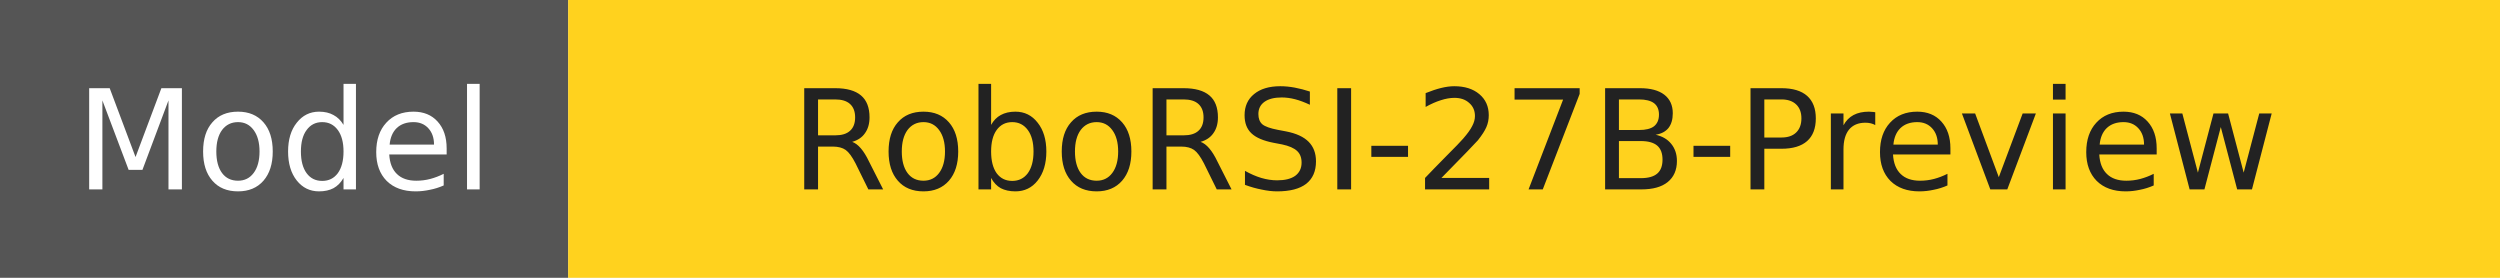
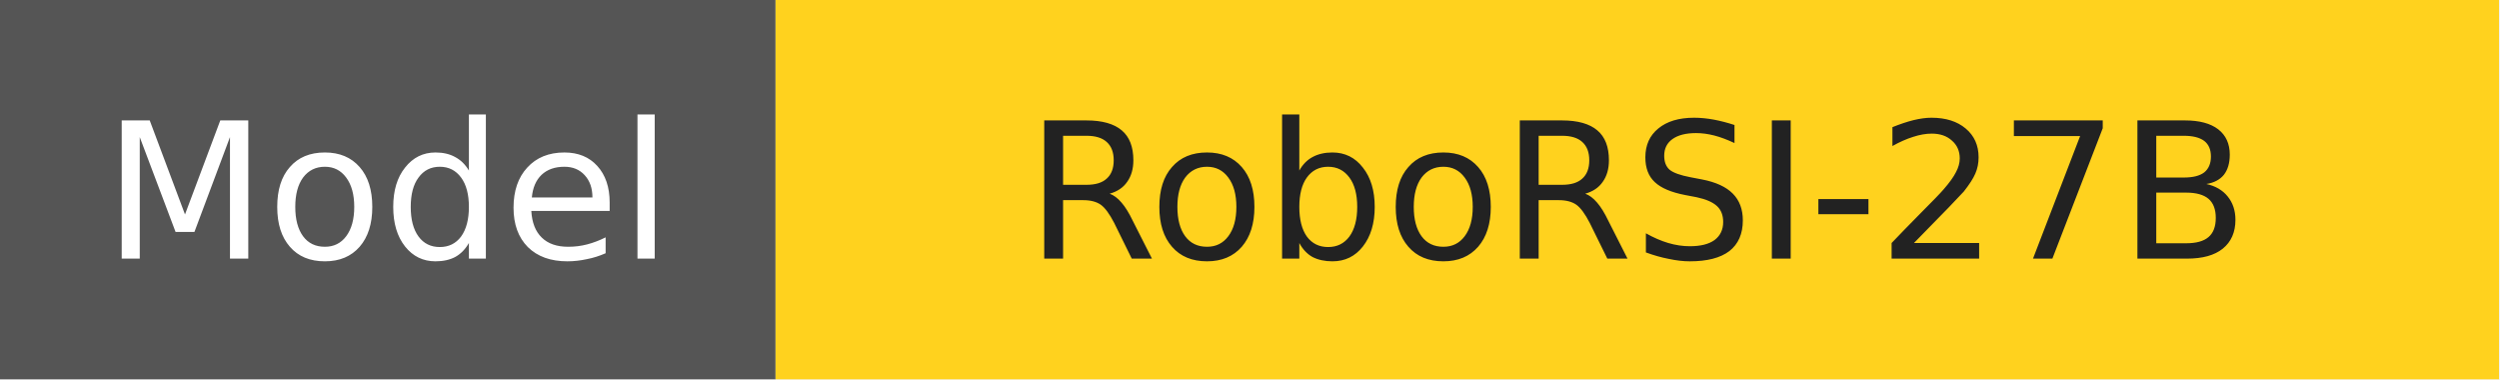
- <svg xmlns="http://www.w3.org/2000/svg" width="198" height="22" role="img" aria-label="Model: SenseNova-RoboRSI-27B-Preview">
+ <svg xmlns="http://www.w3.org/2000/svg" width="145" height="22" role="img" aria-label="Model: SenseNova-RoboRSI-27B">
  <rect width="45" height="22" fill="#555" />
-   <rect x="45" width="153" height="22" fill="#FFD21E" />
+   <rect x="45" width="100" height="22" fill="#FFD21E" />
  <g text-anchor="middle" font-family="DejaVu Sans,Verdana,sans-serif" font-size="11">
    <text x="22.5" y="15" fill="#fff">Model</text>
-     <text x="121.5" y="15" fill="#222">RoboRSI-27B-Preview</text>
+     <text x="95" y="15" fill="#222">RoboRSI-27B</text>
  </g>
</svg>
